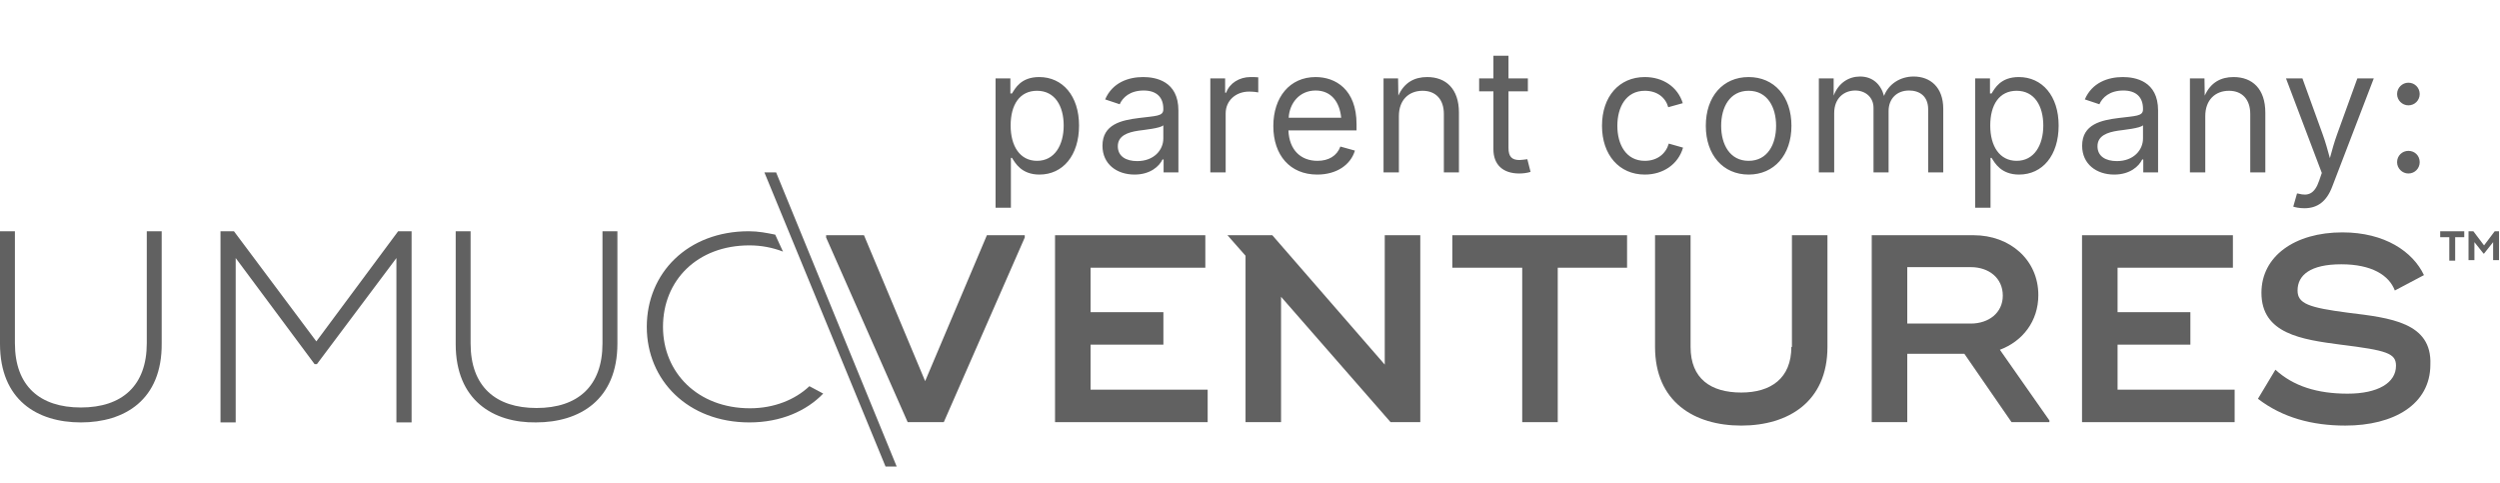
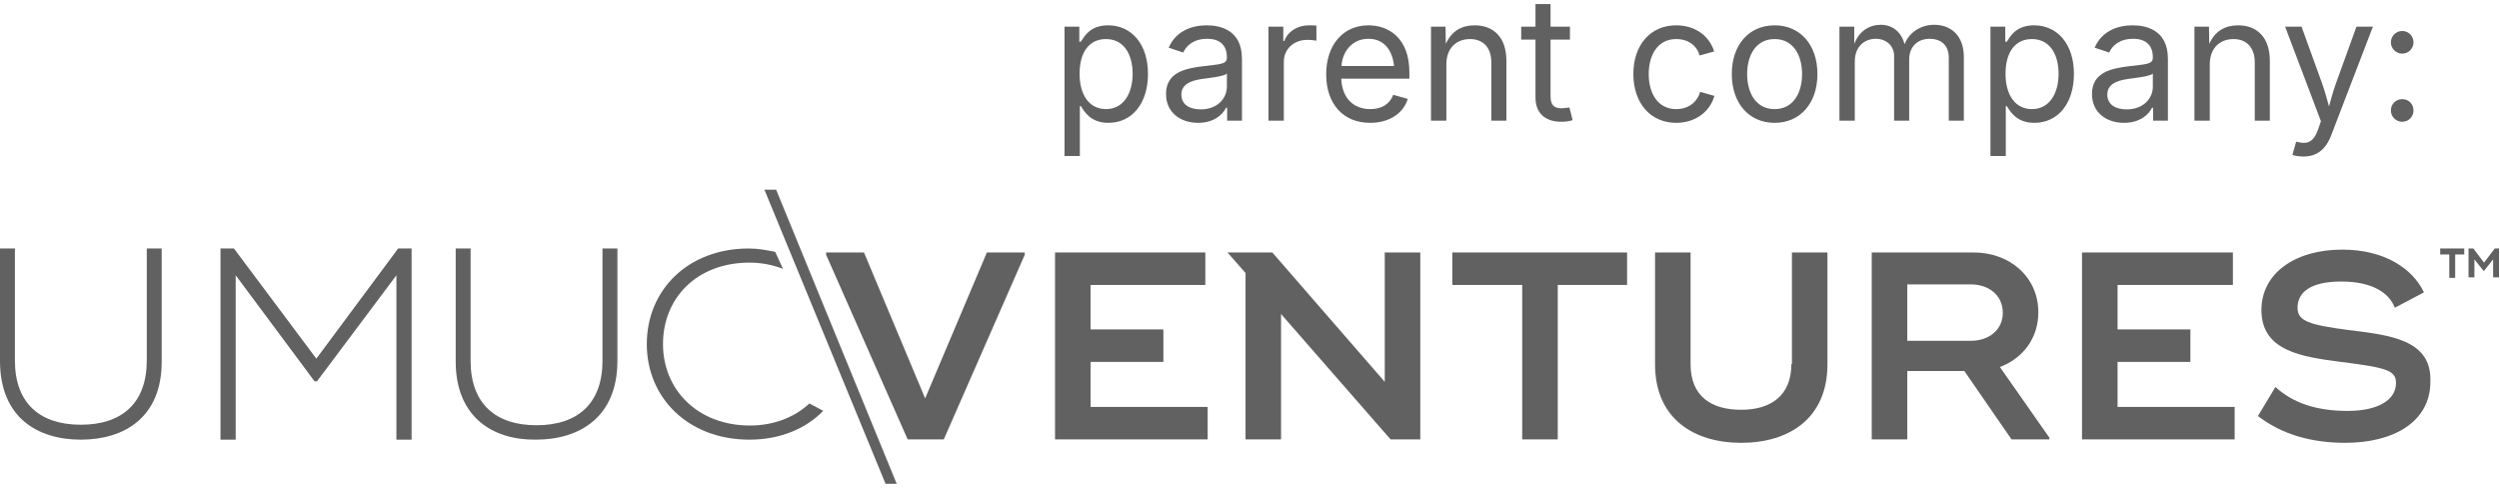
- <svg xmlns="http://www.w3.org/2000/svg" width="145px" height="28px" viewBox="0 0 145 28" version="1.1">
-   <g id="WHOLE-thing" stroke="none" stroke-width="1" fill="none" fill-rule="evenodd">
-     <g id="1" transform="translate(-968, -562)" fill="#616161">
-       <g id="Ventures" transform="translate(968, 560)">
-         <g id="UMUC-logo-GREY">
-           <g id="umuc:ventures" transform="translate(0, 12)" fill-rule="nonzero">
-             <path d="M0,9.938 L0,3.412 L0.865,3.412 L0.865,9.905 C0.865,12.402 2.329,13.634 4.691,13.634 C7.086,13.634 8.517,12.369 8.517,9.905 L8.517,3.412 L9.382,3.412 L9.382,9.905 C9.415,13.201 7.219,14.5 4.691,14.5 C2.163,14.5 0,13.201 0,9.938 Z" id="Shape" />
-             <polygon id="Shape" points="23.882 3.412 23.882 14.5 23.001 14.5 23.001 4.967 18.389 11.119 18.253 11.119 13.676 4.967 13.676 14.5 12.794 14.5 12.794 3.412 13.574 3.412 18.355 9.801 23.102 3.412" />
-             <path d="M26.441,9.957 L26.441,3.412 L27.306,3.412 L27.306,9.924 C27.306,12.429 28.77,13.664 31.132,13.664 C33.528,13.664 34.958,12.395 34.958,9.924 L34.958,3.412 L35.824,3.412 L35.824,9.924 C35.824,13.197 33.628,14.499 31.099,14.499 C28.637,14.533 26.441,13.23 26.441,9.957 Z" id="Shape" />
-             <polygon id="Shape" points="52.029 17.059 45.033 0 44.353 0 51.382 17.059" />
-             <g id="Group" transform="translate(47.76471, 3.411765)">
-               <polygon id="Shape" points="5.915 8.694 2.366 0.231 0.169 0.231 0.169 0.364 4.901 11.073 6.997 11.073 11.695 0.364 11.695 0.231 9.498 0.231" />
-               <polygon id="Shape" points="15.514 6.578 19.739 6.578 19.739 4.694 15.514 4.694 15.514 2.116 22.172 2.116 22.172 0.231 15.514 0.231 13.452 0.231 13.452 11.073 13.723 11.073 22.308 11.073 22.308 9.189 15.514 9.189" />
-               <polygon id="Shape" points="36.503 0.231 36.503 2.116 40.559 2.116 40.559 11.073 42.621 11.073 42.621 2.116 46.643 2.116 46.643 0.231 42.621 0.231" />
-               <path d="M56.175,6.71 C56.175,8.528 54.992,9.355 53.268,9.355 C51.51,9.355 50.328,8.561 50.328,6.71 L50.328,0.231 L48.266,0.231 L48.266,6.71 C48.266,9.883 50.53,11.272 53.268,11.272 C56.006,11.272 58.27,9.883 58.27,6.71 L58.27,0.231 L56.209,0.231 L56.209,6.71 L56.175,6.71 Z" id="Shape" />
-               <path d="M70.506,3.702 C70.506,1.653 68.85,0.231 66.754,0.231 L62.901,0.231 L60.839,0.231 L60.839,11.073 L62.901,11.073 L62.901,7.107 L66.213,7.107 L68.951,11.073 L71.148,11.073 L71.148,10.974 L68.275,6.875 C69.593,6.38 70.506,5.223 70.506,3.702 Z M66.585,5.355 L62.901,5.355 L62.901,2.082 L66.585,2.082 C67.633,2.082 68.444,2.711 68.444,3.735 C68.444,4.727 67.633,5.355 66.585,5.355 Z" id="Shape" />
-               <polygon id="Shape" points="75.103 6.578 79.328 6.578 79.328 4.694 75.103 4.694 75.103 2.116 81.795 2.116 81.795 0.231 75.103 0.231 73.041 0.231 73.041 11.073 73.311 11.073 81.896 11.073 81.896 9.189 75.103 9.189" />
-               <path d="M88.487,4.727 C86.189,4.429 85.547,4.198 85.547,3.438 C85.547,2.545 86.29,1.917 88.082,1.917 C89.839,1.917 90.853,2.545 91.191,3.438 L92.881,2.545 C92.239,1.19 90.617,0.066 88.149,0.066 C85.378,0.066 83.451,1.454 83.451,3.57 C83.451,5.95 85.783,6.28 88.048,6.578 C90.718,6.909 91.259,7.074 91.259,7.801 C91.259,8.793 90.211,9.421 88.453,9.421 C86.696,9.421 85.31,8.991 84.262,8.032 L83.248,9.718 C84.668,10.809 86.392,11.272 88.318,11.272 C91.124,11.272 93.253,10.049 93.253,7.735 C93.354,5.289 90.921,5.024 88.487,4.727 Z" id="Shape" />
-               <polygon id="Shape" points="32.583 7.735 26.059 0.231 25.89 0.231 24.505 0.231 23.457 0.231 24.505 1.421 24.505 11.073 26.566 11.073 26.566 3.801 32.921 11.073 33.056 11.073 34.645 11.073 34.645 10.082 34.645 6.909 34.645 0.231 32.583 0.231" />
-             </g>
-             <path d="M46.964,12.4 C46.128,13.188 44.91,13.68 43.517,13.68 C40.489,13.68 38.469,11.613 38.469,8.956 C38.469,6.266 40.454,4.232 43.483,4.232 C44.179,4.232 44.84,4.363 45.432,4.593 L44.98,3.609 C44.492,3.51 44.005,3.412 43.448,3.412 C39.897,3.412 37.529,5.839 37.529,8.956 C37.529,12.072 39.932,14.5 43.483,14.5 C45.293,14.5 46.79,13.844 47.765,12.827 L46.964,12.4 Z" id="Shape" />
-             <path d="M142.984,3.759 L142.457,3.759 L142.457,5.118 L142.116,5.118 L142.116,3.759 L141.588,3.759 L141.588,3.412 L142.984,3.412 L142.984,3.759 Z M145,3.412 L145,5.086 L144.659,5.086 L144.659,4.044 L144.132,4.707 L144.101,4.707 L143.573,4.044 L143.573,5.086 L143.232,5.086 L143.232,3.412 L143.511,3.412 L144.132,4.233 L144.752,3.412 L145,3.412 Z" id="Shape" />
-           </g>
-           <text id="parent-company:" font-family="Inter-Regular, Inter" font-size="10" font-weight="normal" line-spacing="10" letter-spacing="0.312">
-             <tspan x="57" y="12">parent  company:</tspan>
-           </text>
+ <svg xmlns="http://www.w3.org/2000/svg" width="145px" height="29px" viewBox="0 0 145 29" version="1.1">
+   <g id="Page-1" stroke="none" stroke-width="1" fill="none" fill-rule="evenodd">
+     <g id="umucv" transform="translate(0, -5)" fill="#616161">
+       <g id="umuc:ventures" transform="translate(0, 16)" fill-rule="nonzero">
+         <path d="M0,9.938 L0,3.412 L0.865,3.412 L0.865,9.905 C0.865,12.402 2.329,13.634 4.691,13.634 C7.086,13.634 8.517,12.369 8.517,9.905 L8.517,3.412 L9.382,3.412 L9.382,9.905 C9.415,13.201 7.219,14.5 4.691,14.5 C2.163,14.5 0,13.201 0,9.938 Z" id="Shape" />
+         <polygon id="Shape" points="23.882 3.412 23.882 14.5 23.001 14.5 23.001 4.967 18.389 11.119 18.253 11.119 13.676 4.967 13.676 14.5 12.794 14.5 12.794 3.412 13.574 3.412 18.355 9.801 23.102 3.412" />
+         <path d="M26.441,9.957 L26.441,3.412 L27.306,3.412 L27.306,9.924 C27.306,12.429 28.77,13.664 31.132,13.664 C33.528,13.664 34.958,12.395 34.958,9.924 L34.958,3.412 L35.824,3.412 L35.824,9.924 C35.824,13.197 33.628,14.499 31.099,14.499 C28.637,14.533 26.441,13.23 26.441,9.957 Z" id="Shape" />
+         <polygon id="Shape" points="52.029 17.059 45.033 0 44.353 0 51.382 17.059" />
+         <g id="Group" transform="translate(47.76471, 3.411765)">
+           <polygon id="Shape" points="5.915 8.694 2.366 0.231 0.169 0.231 0.169 0.364 4.901 11.073 6.997 11.073 11.695 0.364 11.695 0.231 9.498 0.231" />
+           <polygon id="Shape" points="15.514 6.578 19.739 6.578 19.739 4.694 15.514 4.694 15.514 2.116 22.172 2.116 22.172 0.231 15.514 0.231 13.452 0.231 13.452 11.073 13.723 11.073 22.308 11.073 22.308 9.189 15.514 9.189" />
+           <polygon id="Shape" points="36.503 0.231 36.503 2.116 40.559 2.116 40.559 11.073 42.621 11.073 42.621 2.116 46.643 2.116 46.643 0.231 42.621 0.231" />
+           <path d="M56.175,6.71 C56.175,8.528 54.992,9.355 53.268,9.355 C51.51,9.355 50.328,8.561 50.328,6.71 L50.328,0.231 L48.266,0.231 L48.266,6.71 C48.266,9.883 50.53,11.272 53.268,11.272 C56.006,11.272 58.27,9.883 58.27,6.71 L58.27,0.231 L56.209,0.231 L56.209,6.71 L56.175,6.71 Z" id="Shape" />
+           <path d="M70.506,3.702 C70.506,1.653 68.85,0.231 66.754,0.231 L62.901,0.231 L60.839,0.231 L60.839,11.073 L62.901,11.073 L62.901,7.107 L66.213,7.107 L68.951,11.073 L71.148,11.073 L71.148,10.974 L68.275,6.875 C69.593,6.38 70.506,5.223 70.506,3.702 Z M66.585,5.355 L62.901,5.355 L62.901,2.082 L66.585,2.082 C67.633,2.082 68.444,2.711 68.444,3.735 C68.444,4.727 67.633,5.355 66.585,5.355 Z" id="Shape" />
+           <polygon id="Shape" points="75.103 6.578 79.328 6.578 79.328 4.694 75.103 4.694 75.103 2.116 81.795 2.116 81.795 0.231 75.103 0.231 73.041 0.231 73.041 11.073 73.311 11.073 81.896 11.073 81.896 9.189 75.103 9.189" />
+           <path d="M88.487,4.727 C86.189,4.429 85.547,4.198 85.547,3.438 C85.547,2.545 86.29,1.917 88.082,1.917 C89.839,1.917 90.853,2.545 91.191,3.438 L92.881,2.545 C92.239,1.19 90.617,0.066 88.149,0.066 C85.378,0.066 83.451,1.454 83.451,3.57 C83.451,5.95 85.783,6.28 88.048,6.578 C90.718,6.909 91.259,7.074 91.259,7.801 C91.259,8.793 90.211,9.421 88.453,9.421 C86.696,9.421 85.31,8.991 84.262,8.032 L83.248,9.718 C84.668,10.809 86.392,11.272 88.318,11.272 C91.124,11.272 93.253,10.049 93.253,7.735 C93.354,5.289 90.921,5.024 88.487,4.727 Z" id="Shape" />
+           <polygon id="Shape" points="32.583 7.735 26.059 0.231 25.89 0.231 24.505 0.231 23.457 0.231 24.505 1.421 24.505 11.073 26.566 11.073 26.566 3.801 32.921 11.073 33.056 11.073 34.645 11.073 34.645 10.082 34.645 6.909 34.645 0.231 32.583 0.231" />
        </g>
+         <path d="M46.964,12.4 C46.128,13.188 44.91,13.68 43.517,13.68 C40.489,13.68 38.469,11.613 38.469,8.956 C38.469,6.266 40.454,4.232 43.483,4.232 C44.179,4.232 44.84,4.363 45.432,4.593 L44.98,3.609 C44.492,3.51 44.005,3.412 43.448,3.412 C39.897,3.412 37.529,5.839 37.529,8.956 C37.529,12.072 39.932,14.5 43.483,14.5 C45.293,14.5 46.79,13.844 47.765,12.827 L46.964,12.4 Z" id="Shape" />
+         <path d="M142.984,3.759 L142.457,3.759 L142.457,5.118 L142.116,5.118 L142.116,3.759 L141.588,3.759 L141.588,3.412 L142.984,3.412 L142.984,3.759 Z M145,3.412 L145,5.086 L144.659,5.086 L144.659,4.044 L144.132,4.707 L144.101,4.707 L143.573,4.044 L143.573,5.086 L143.232,5.086 L143.232,3.412 L143.511,3.412 L144.132,4.233 L144.752,3.412 L145,3.412 Z" id="Shape" />
      </g>
+       <text id="parent-company:" font-family="Inter-Regular, Inter" font-size="10" font-weight="normal">
+         <tspan x="61" y="12">parent company:</tspan>
+       </text>
    </g>
  </g>
</svg>
